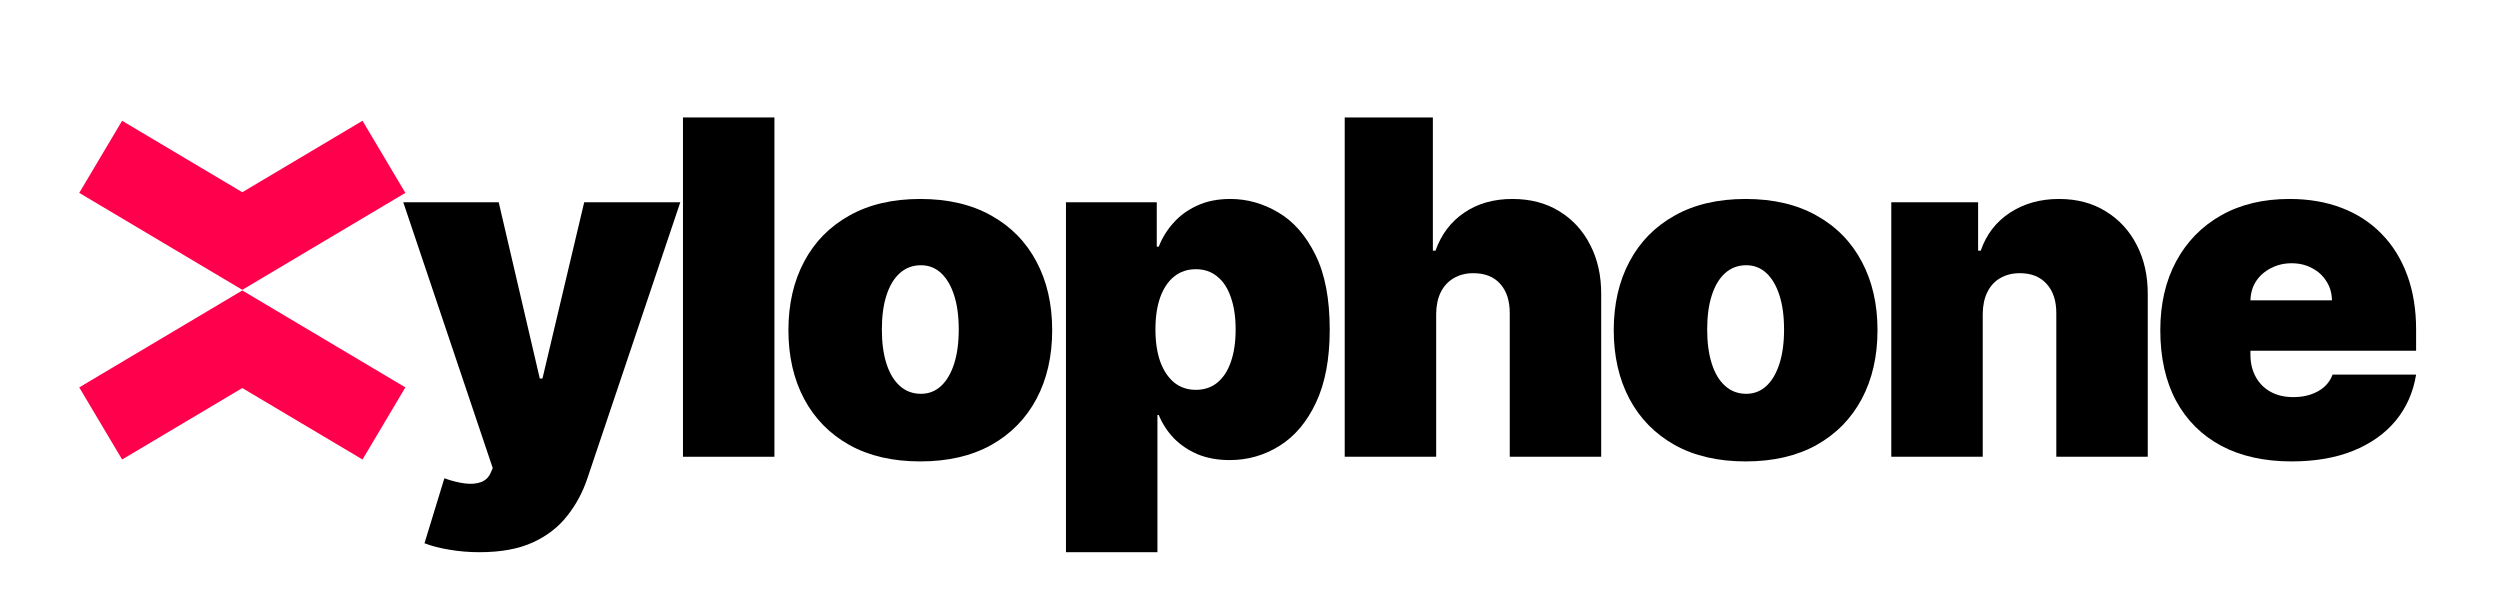
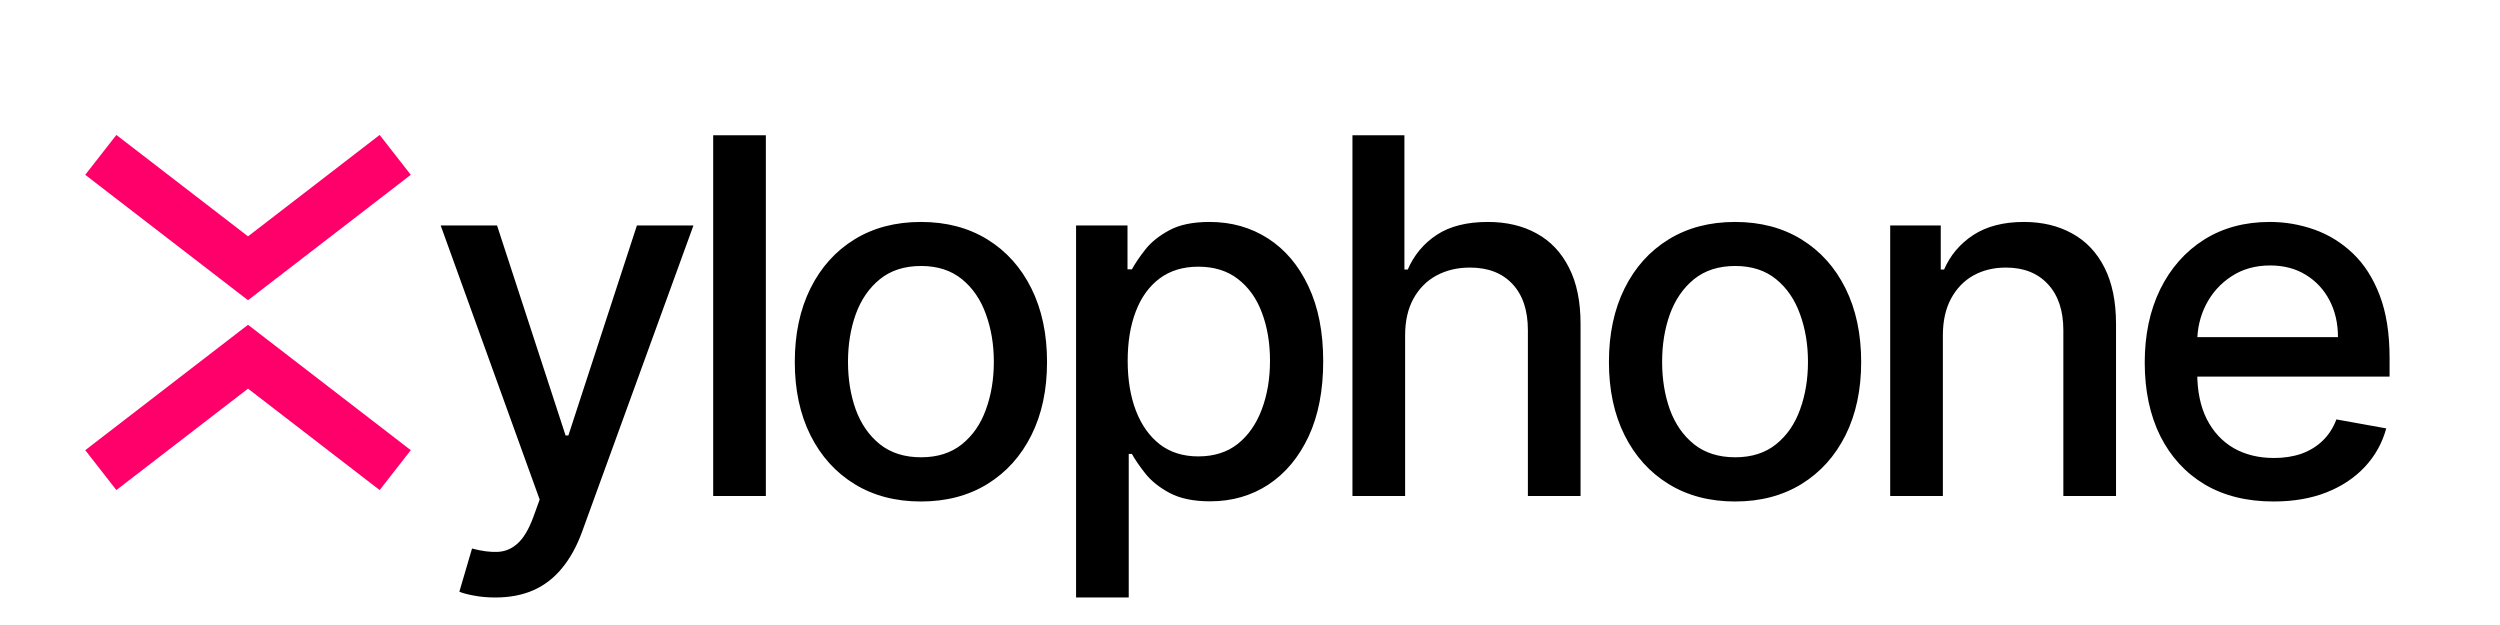
- <svg xmlns="http://www.w3.org/2000/svg" width="149" height="36" viewBox="0 0 149 36" fill="none">
-   <path d="M28.578 32.911C27.952 32.911 27.356 32.861 26.79 32.763C26.224 32.671 25.727 32.542 25.299 32.378L26.484 28.507C26.932 28.665 27.34 28.767 27.709 28.813C28.084 28.859 28.403 28.833 28.666 28.734C28.936 28.635 29.13 28.448 29.249 28.171L29.367 27.895L24.035 12.056H29.723L32.172 22.562H32.33L34.818 12.056H40.545L35.016 28.487C34.739 29.323 34.338 30.074 33.811 30.738C33.291 31.41 32.606 31.94 31.757 32.328C30.908 32.717 29.848 32.911 28.578 32.911Z" fill="black" />
-   <path d="M46.156 7V27.223H40.705V7H46.156Z" fill="black" />
-   <path d="M54.85 27.5C53.205 27.5 51.796 27.174 50.624 26.522C49.452 25.864 48.553 24.949 47.928 23.777C47.303 22.599 46.99 21.233 46.99 19.679C46.99 18.125 47.303 16.763 47.928 15.591C48.553 14.412 49.452 13.498 50.624 12.846C51.796 12.187 53.205 11.858 54.85 11.858C56.496 11.858 57.905 12.187 59.077 12.846C60.248 13.498 61.147 14.412 61.772 15.591C62.398 16.763 62.71 18.125 62.71 19.679C62.71 21.233 62.398 22.599 61.772 23.777C61.147 24.949 60.248 25.864 59.077 26.522C57.905 27.174 56.496 27.5 54.85 27.5ZM54.89 23.471C55.35 23.471 55.749 23.316 56.085 23.007C56.42 22.697 56.68 22.256 56.865 21.683C57.049 21.111 57.141 20.429 57.141 19.639C57.141 18.843 57.049 18.162 56.865 17.595C56.68 17.023 56.42 16.582 56.085 16.272C55.749 15.963 55.35 15.808 54.89 15.808C54.403 15.808 53.985 15.963 53.636 16.272C53.287 16.582 53.02 17.023 52.836 17.595C52.651 18.162 52.559 18.843 52.559 19.639C52.559 20.429 52.651 21.111 52.836 21.683C53.02 22.256 53.287 22.697 53.636 23.007C53.985 23.316 54.403 23.471 54.89 23.471Z" fill="black" />
-   <path d="M63.532 32.911V12.056H68.943V14.702H69.062C69.259 14.189 69.549 13.718 69.931 13.29C70.312 12.856 70.787 12.51 71.353 12.253C71.919 11.99 72.577 11.858 73.328 11.858C74.328 11.858 75.279 12.125 76.181 12.658C77.09 13.191 77.827 14.031 78.393 15.176C78.966 16.322 79.252 17.809 79.252 19.639C79.252 21.39 78.979 22.842 78.433 23.994C77.893 25.146 77.169 26.005 76.26 26.571C75.358 27.137 74.368 27.421 73.288 27.421C72.577 27.421 71.942 27.305 71.382 27.075C70.829 26.838 70.355 26.519 69.96 26.117C69.572 25.709 69.272 25.248 69.062 24.735H68.983V32.911H63.532ZM68.864 19.639C68.864 20.377 68.96 21.015 69.151 21.555C69.348 22.088 69.625 22.503 69.98 22.799C70.342 23.089 70.773 23.234 71.274 23.234C71.774 23.234 72.198 23.092 72.547 22.809C72.903 22.52 73.173 22.108 73.357 21.575C73.548 21.035 73.644 20.39 73.644 19.639C73.644 18.889 73.548 18.247 73.357 17.714C73.173 17.174 72.903 16.763 72.547 16.48C72.198 16.19 71.774 16.045 71.274 16.045C70.773 16.045 70.342 16.19 69.98 16.48C69.625 16.763 69.348 17.174 69.151 17.714C68.96 18.247 68.864 18.889 68.864 19.639Z" fill="black" />
-   <path d="M85.596 18.692V27.223H80.145V7H85.399V14.939H85.557C85.899 13.971 86.468 13.218 87.265 12.678C88.061 12.132 89.019 11.858 90.138 11.858C91.212 11.858 92.143 12.102 92.933 12.589C93.73 13.076 94.345 13.748 94.779 14.603C95.221 15.459 95.438 16.44 95.431 17.546V27.223H89.981V18.692C89.987 17.941 89.799 17.352 89.418 16.924C89.042 16.496 88.506 16.282 87.808 16.282C87.367 16.282 86.979 16.381 86.643 16.578C86.314 16.769 86.057 17.046 85.873 17.408C85.695 17.763 85.603 18.191 85.596 18.692Z" fill="black" />
-   <path d="M104.039 27.5C102.393 27.5 100.984 27.174 99.813 26.522C98.641 25.864 97.742 24.949 97.117 23.777C96.492 22.599 96.179 21.233 96.179 19.679C96.179 18.125 96.492 16.763 97.117 15.591C97.742 14.412 98.641 13.498 99.813 12.846C100.984 12.187 102.393 11.858 104.039 11.858C105.685 11.858 107.093 12.187 108.265 12.846C109.437 13.498 110.336 14.412 110.961 15.591C111.586 16.763 111.899 18.125 111.899 19.679C111.899 21.233 111.586 22.599 110.961 23.777C110.336 24.949 109.437 25.864 108.265 26.522C107.093 27.174 105.685 27.5 104.039 27.5ZM104.078 23.471C104.539 23.471 104.938 23.316 105.273 23.007C105.609 22.697 105.869 22.256 106.053 21.683C106.238 21.111 106.33 20.429 106.33 19.639C106.33 18.843 106.238 18.162 106.053 17.595C105.869 17.023 105.609 16.582 105.273 16.272C104.938 15.963 104.539 15.808 104.078 15.808C103.591 15.808 103.173 15.963 102.824 16.272C102.475 16.582 102.209 17.023 102.025 17.595C101.84 18.162 101.748 18.843 101.748 19.639C101.748 20.429 101.84 21.111 102.025 21.683C102.209 22.256 102.475 22.697 102.824 23.007C103.173 23.316 103.591 23.471 104.078 23.471Z" fill="black" />
-   <path d="M118.171 18.692V27.223H112.721V12.056H117.895V14.939H118.053C118.382 13.978 118.961 13.224 119.791 12.678C120.627 12.132 121.601 11.858 122.714 11.858C123.787 11.858 124.718 12.105 125.508 12.599C126.305 13.086 126.92 13.758 127.355 14.613C127.796 15.469 128.013 16.447 128.006 17.546V27.223H122.556V18.692C122.562 17.941 122.371 17.352 121.983 16.924C121.601 16.496 121.068 16.282 120.383 16.282C119.936 16.282 119.544 16.381 119.208 16.578C118.879 16.769 118.626 17.046 118.448 17.408C118.27 17.763 118.178 18.191 118.171 18.692Z" fill="black" />
-   <path d="M136.575 27.5C134.955 27.5 133.56 27.19 132.388 26.571C131.223 25.946 130.324 25.051 129.692 23.886C129.067 22.714 128.754 21.311 128.754 19.679C128.754 18.112 129.07 16.743 129.702 15.571C130.334 14.399 131.226 13.488 132.378 12.836C133.53 12.184 134.889 11.858 136.456 11.858C137.602 11.858 138.638 12.036 139.567 12.392C140.495 12.747 141.288 13.264 141.946 13.942C142.605 14.613 143.112 15.43 143.467 16.391C143.823 17.352 144 18.435 144 19.639V20.903H130.452V17.901H138.984C138.977 17.467 138.866 17.085 138.648 16.756C138.438 16.42 138.151 16.16 137.789 15.976C137.434 15.785 137.029 15.69 136.575 15.69C136.134 15.69 135.729 15.785 135.36 15.976C134.991 16.16 134.695 16.417 134.471 16.746C134.254 17.075 134.139 17.46 134.126 17.901V21.14C134.126 21.628 134.228 22.062 134.432 22.444C134.636 22.826 134.929 23.125 135.311 23.342C135.693 23.56 136.153 23.668 136.693 23.668C137.068 23.668 137.411 23.616 137.72 23.51C138.036 23.405 138.306 23.253 138.53 23.056C138.754 22.852 138.918 22.608 139.024 22.325H144C143.829 23.379 143.424 24.294 142.786 25.07C142.147 25.841 141.301 26.44 140.248 26.868C139.201 27.289 137.977 27.5 136.575 27.5Z" fill="black" />
-   <path d="M6 9.347L14.441 14.365L22.883 9.347" stroke="#FF004D" stroke-width="5" />
-   <path d="M22.883 25.237L14.441 20.219L6 25.237" stroke="#FF004D" stroke-width="5" />
+ <svg xmlns="http://www.w3.org/2000/svg" width="252" height="63" viewBox="0 0 252 63" fill="none">
+   <path d="M9.606 17.136L9.296 17.532L9.695 17.84L24.695 29.396L25 29.631L25.305 29.396L40.305 17.84L40.704 17.532L40.394 17.136L38.487 14.692L38.182 14.301L37.788 14.604L25 24.456L12.212 14.604L11.818 14.301L11.513 14.692L9.606 17.136Z" fill="#FF006B" stroke="#FF006B" />
+   <path d="M40.394 45.864L40.704 45.468L40.305 45.16L25.305 33.604L25 33.369L24.695 33.604L9.695 45.16L9.296 45.468L9.606 45.864L11.513 48.308L11.818 48.699L12.212 48.396L25 38.544L37.788 48.396L38.182 48.699L38.487 48.308L40.394 45.864Z" fill="#FF006B" stroke="#FF006B" />
+   <path d="M49.925 60.227C49.132 60.227 48.41 60.162 47.758 60.032C47.108 59.914 46.622 59.783 46.303 59.641L47.581 55.291C48.552 55.552 49.416 55.664 50.173 55.629C50.931 55.593 51.6 55.309 52.18 54.776C52.772 54.244 53.292 53.374 53.742 52.166L54.399 50.355L44.42 22.727H50.102L57.009 43.892H57.293L64.2 22.727H69.9L58.66 53.64C58.14 55.06 57.477 56.262 56.672 57.244C55.867 58.239 54.908 58.984 53.795 59.481C52.683 59.979 51.392 60.227 49.925 60.227ZM77.198 13.636V50H71.889V13.636H77.198ZM92.828 50.55C90.272 50.55 88.04 49.965 86.134 48.793C84.229 47.621 82.749 45.981 81.695 43.874C80.642 41.767 80.115 39.305 80.115 36.488C80.115 33.659 80.642 31.185 81.695 29.066C82.749 26.947 84.229 25.302 86.134 24.13C88.04 22.958 90.272 22.372 92.828 22.372C95.385 22.372 97.616 22.958 99.522 24.13C101.428 25.302 102.908 26.947 103.961 29.066C105.015 31.185 105.541 33.659 105.541 36.488C105.541 39.305 105.015 41.767 103.961 43.874C102.908 45.981 101.428 47.621 99.522 48.793C97.616 49.965 95.385 50.55 92.828 50.55ZM92.846 46.094C94.503 46.094 95.876 45.656 96.965 44.78C98.054 43.904 98.859 42.738 99.38 41.282C99.913 39.826 100.179 38.222 100.179 36.47C100.179 34.73 99.913 33.132 99.38 31.676C98.859 30.208 98.054 29.03 96.965 28.143C95.876 27.255 94.503 26.811 92.846 26.811C91.177 26.811 89.792 27.255 88.691 28.143C87.602 29.03 86.791 30.208 86.259 31.676C85.738 33.132 85.478 34.73 85.478 36.47C85.478 38.222 85.738 39.826 86.259 41.282C86.791 42.738 87.602 43.904 88.691 44.78C89.792 45.656 91.177 46.094 92.846 46.094ZM108.467 60.227V22.727H113.652V27.148H114.096C114.404 26.58 114.848 25.923 115.428 25.178C116.008 24.432 116.813 23.781 117.842 23.224C118.872 22.656 120.233 22.372 121.926 22.372C124.128 22.372 126.093 22.928 127.821 24.041C129.549 25.154 130.905 26.758 131.887 28.853C132.881 30.948 133.379 33.469 133.379 36.417C133.379 39.364 132.887 41.892 131.905 43.999C130.922 46.094 129.573 47.709 127.857 48.846C126.14 49.97 124.181 50.533 121.979 50.533C120.322 50.533 118.967 50.255 117.913 49.698C116.872 49.142 116.055 48.491 115.463 47.745C114.871 46.999 114.415 46.336 114.096 45.756H113.776V60.227H108.467ZM113.67 36.364C113.67 38.281 113.948 39.962 114.504 41.406C115.061 42.85 115.866 43.981 116.919 44.798C117.973 45.602 119.263 46.005 120.79 46.005C122.376 46.005 123.702 45.585 124.767 44.744C125.832 43.892 126.637 42.738 127.182 41.282C127.738 39.826 128.016 38.187 128.016 36.364C128.016 34.564 127.744 32.949 127.2 31.516C126.667 30.084 125.862 28.954 124.785 28.125C123.719 27.296 122.388 26.882 120.79 26.882C119.251 26.882 117.949 27.279 116.884 28.072C115.83 28.865 115.031 29.972 114.487 31.392C113.942 32.812 113.67 34.47 113.67 36.364ZM141.636 33.807V50H136.327V13.636H141.565V27.166H141.902C142.541 25.698 143.518 24.532 144.832 23.668C146.146 22.804 147.862 22.372 149.981 22.372C151.851 22.372 153.485 22.757 154.881 23.526C156.29 24.296 157.379 25.444 158.148 26.971C158.93 28.486 159.32 30.38 159.32 32.653V50H154.011V33.292C154.011 31.291 153.496 29.741 152.467 28.64C151.437 27.527 150.004 26.971 148.17 26.971C146.915 26.971 145.79 27.237 144.796 27.77C143.814 28.303 143.038 29.084 142.47 30.114C141.914 31.132 141.636 32.363 141.636 33.807ZM174.893 50.55C172.336 50.55 170.105 49.965 168.199 48.793C166.293 47.621 164.813 45.981 163.76 43.874C162.706 41.767 162.18 39.305 162.18 36.488C162.18 33.659 162.706 31.185 163.76 29.066C164.813 26.947 166.293 25.302 168.199 24.13C170.105 22.958 172.336 22.372 174.893 22.372C177.45 22.372 179.681 22.958 181.587 24.13C183.492 25.302 184.972 26.947 186.026 29.066C187.079 31.185 187.606 33.659 187.606 36.488C187.606 39.305 187.079 41.767 186.026 43.874C184.972 45.981 183.492 47.621 181.587 48.793C179.681 49.965 177.45 50.55 174.893 50.55ZM174.911 46.094C176.568 46.094 177.941 45.656 179.03 44.78C180.119 43.904 180.924 42.738 181.445 41.282C181.977 39.826 182.244 38.222 182.244 36.47C182.244 34.73 181.977 33.132 181.445 31.676C180.924 30.208 180.119 29.03 179.03 28.143C177.941 27.255 176.568 26.811 174.911 26.811C173.241 26.811 171.857 27.255 170.756 28.143C169.667 29.03 168.856 30.208 168.323 31.676C167.802 33.132 167.542 34.73 167.542 36.47C167.542 38.222 167.802 39.826 168.323 41.282C168.856 42.738 169.667 43.904 170.756 44.78C171.857 45.656 173.241 46.094 174.911 46.094ZM195.841 33.807V50H190.532V22.727H195.628V27.166H195.965C196.592 25.722 197.575 24.562 198.912 23.686C200.262 22.81 201.961 22.372 204.008 22.372C205.867 22.372 207.494 22.763 208.891 23.544C210.288 24.313 211.371 25.462 212.14 26.989C212.91 28.516 213.295 30.404 213.295 32.653V50H207.986V33.292C207.986 31.315 207.471 29.77 206.441 28.658C205.411 27.533 203.997 26.971 202.197 26.971C200.966 26.971 199.871 27.237 198.912 27.77C197.965 28.303 197.214 29.084 196.657 30.114C196.113 31.132 195.841 32.363 195.841 33.807ZM229.169 50.55C226.482 50.55 224.168 49.976 222.226 48.828C220.297 47.668 218.805 46.041 217.752 43.945C216.71 41.838 216.189 39.37 216.189 36.541C216.189 33.748 216.71 31.285 217.752 29.155C218.805 27.024 220.273 25.361 222.155 24.166C224.049 22.97 226.263 22.372 228.796 22.372C230.335 22.372 231.826 22.627 233.27 23.136C234.715 23.645 236.011 24.444 237.159 25.533C238.307 26.622 239.213 28.036 239.876 29.776C240.538 31.505 240.87 33.606 240.87 36.08V37.962H219.19V33.984H235.667C235.667 32.588 235.383 31.351 234.815 30.273C234.247 29.184 233.448 28.326 232.418 27.699C231.4 27.072 230.205 26.758 228.831 26.758C227.34 26.758 226.038 27.125 224.925 27.859C223.824 28.581 222.972 29.528 222.368 30.7C221.777 31.86 221.481 33.12 221.481 34.481V37.589C221.481 39.412 221.8 40.962 222.439 42.241C223.09 43.519 223.996 44.496 225.156 45.17C226.316 45.833 227.671 46.165 229.222 46.165C230.228 46.165 231.146 46.023 231.974 45.739C232.803 45.443 233.519 45.005 234.123 44.425C234.726 43.845 235.188 43.129 235.508 42.276L240.532 43.182C240.13 44.661 239.408 45.958 238.366 47.07C237.336 48.171 236.04 49.029 234.478 49.645C232.927 50.249 231.157 50.55 229.169 50.55Z" fill="black" />
</svg>
